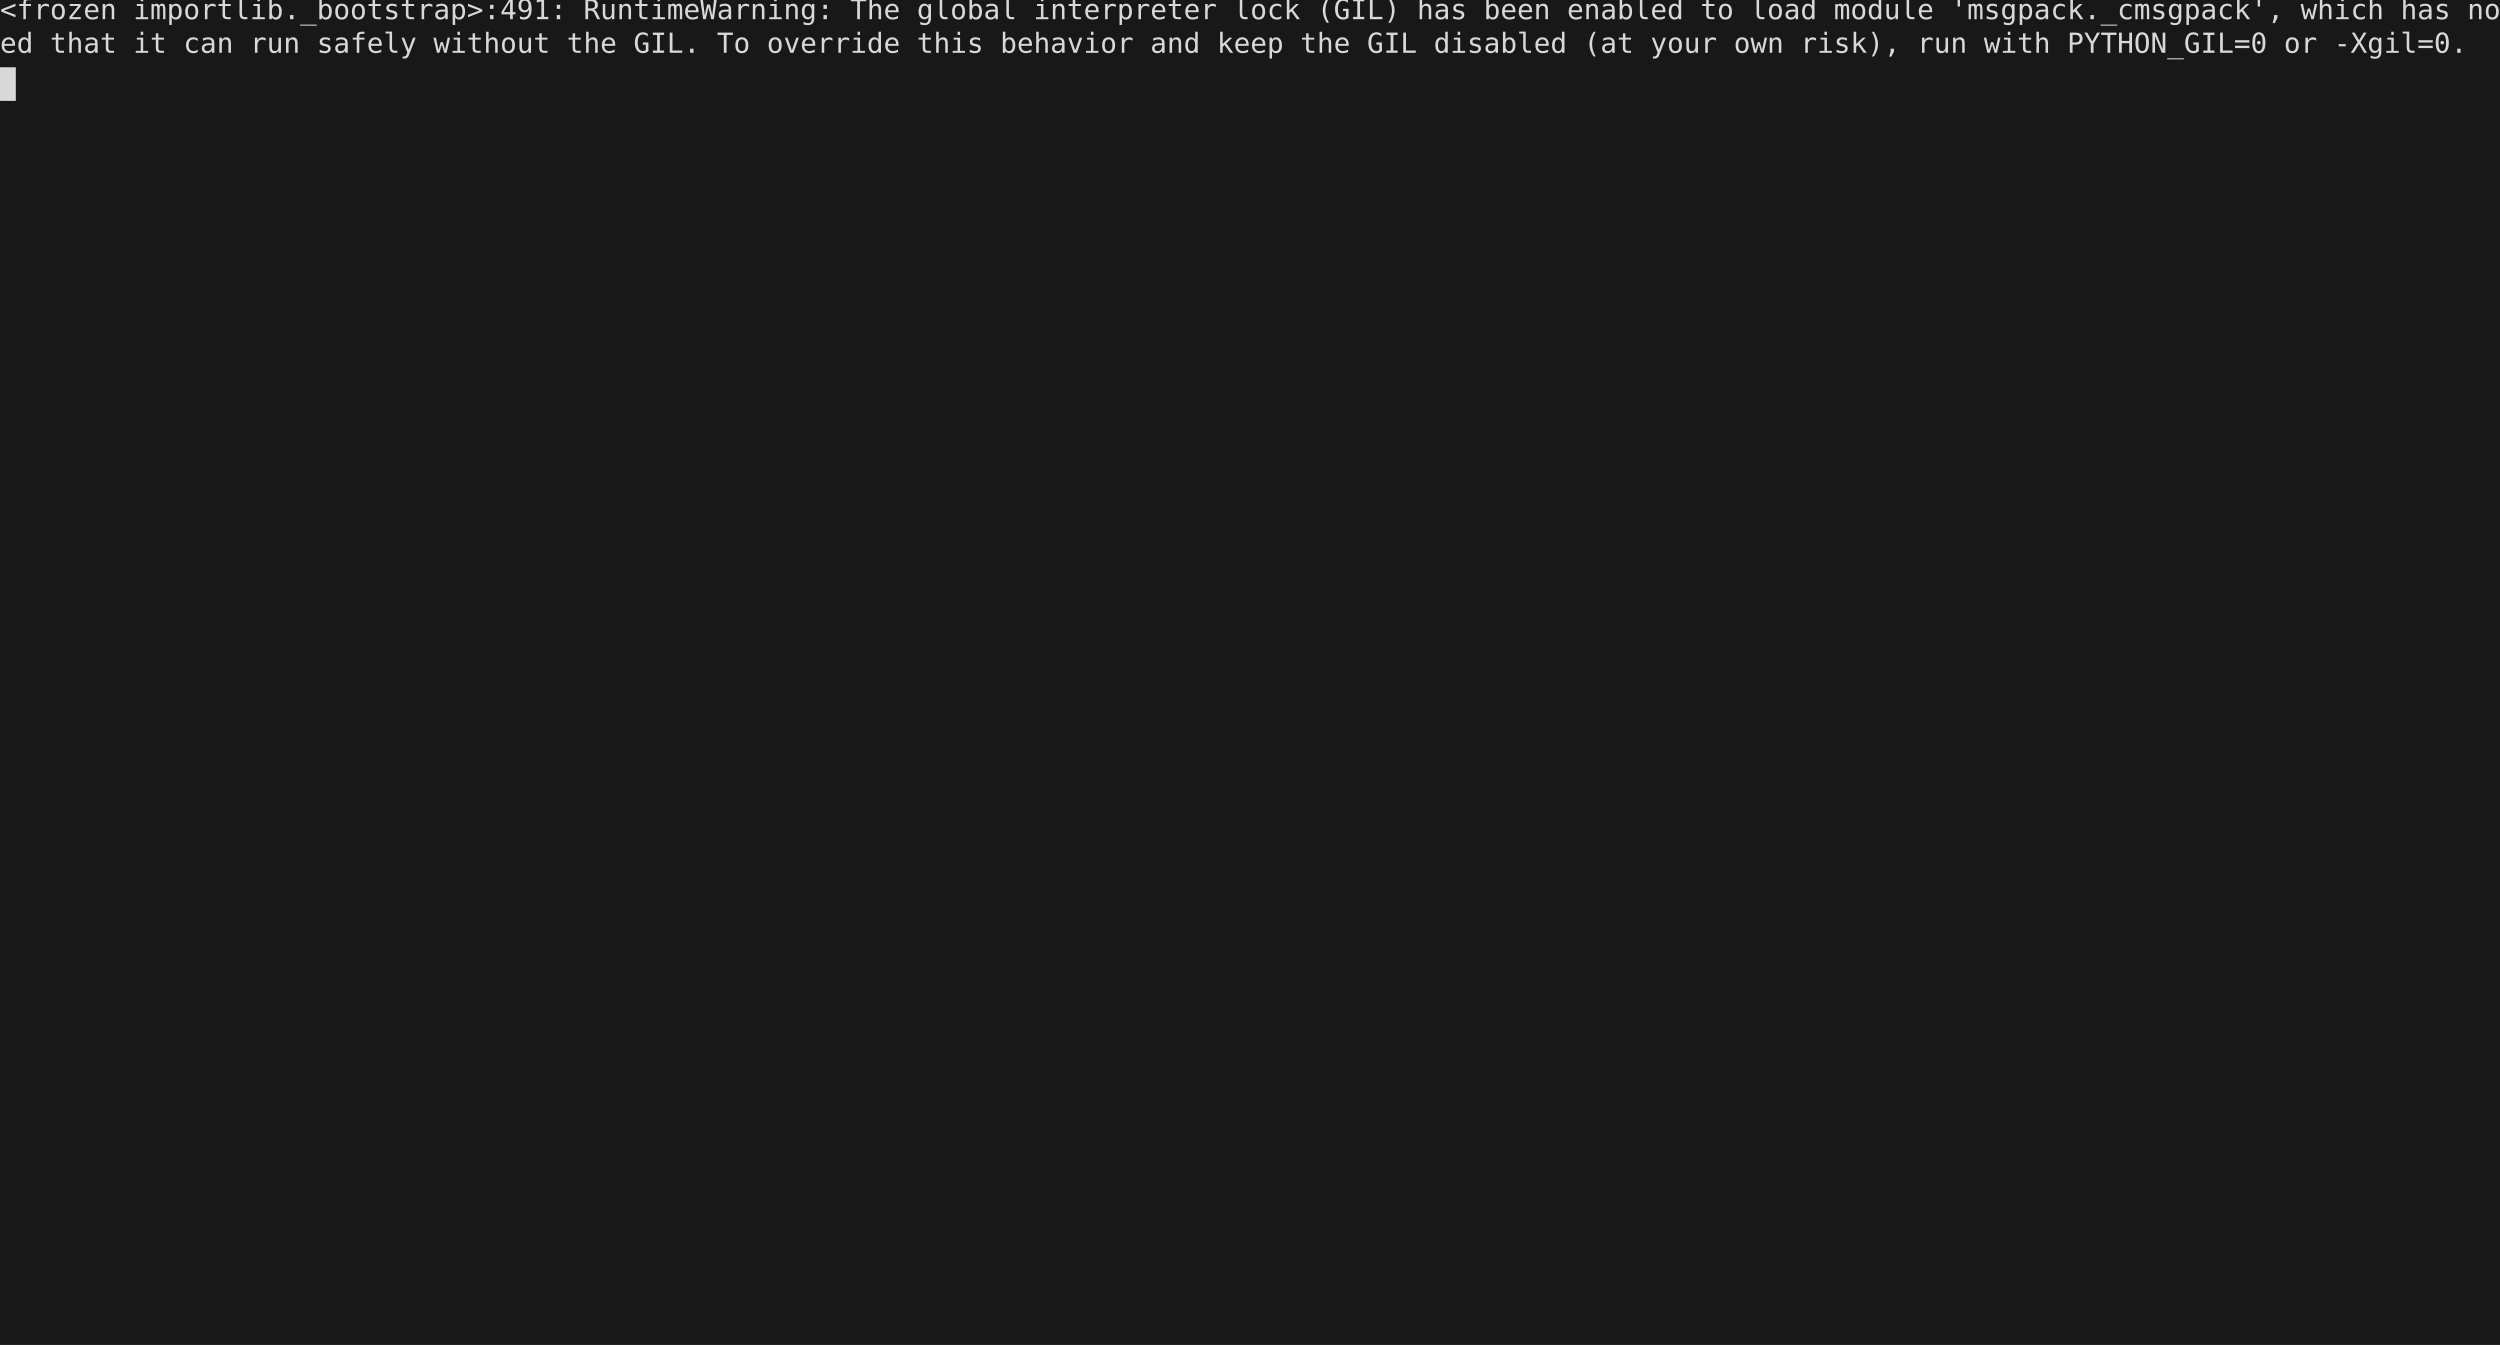
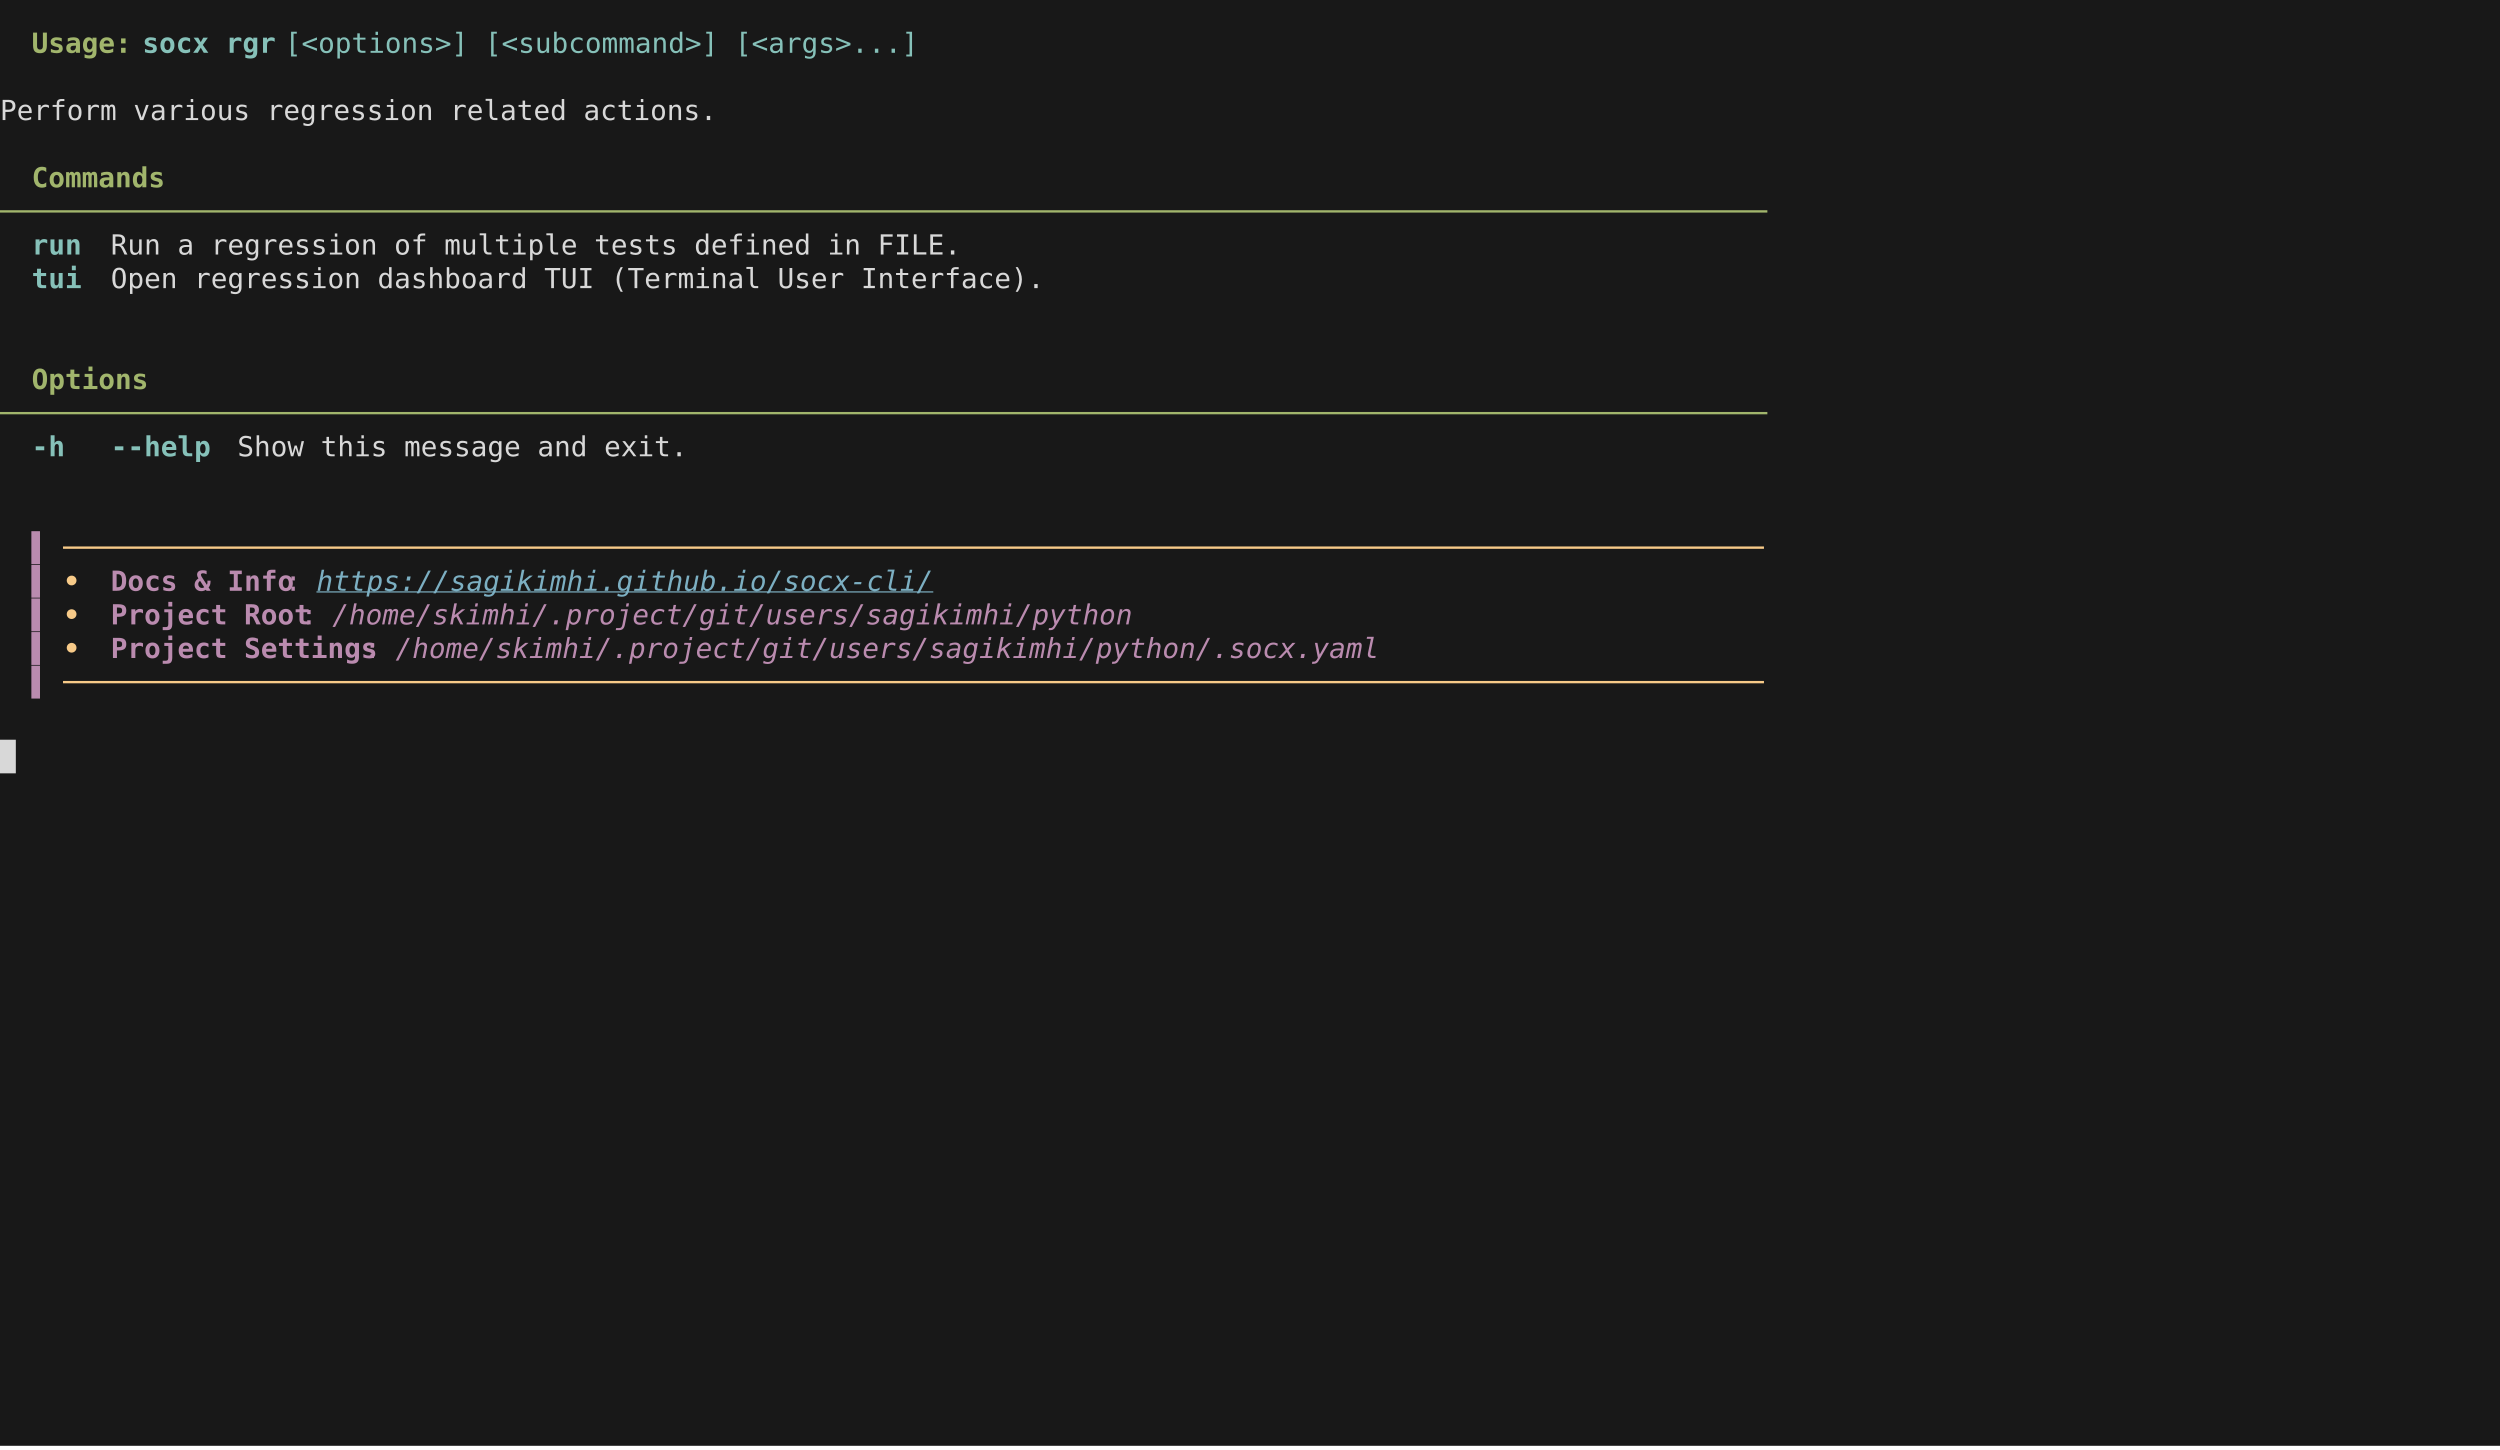
- <svg xmlns="http://www.w3.org/2000/svg" xmlns:ns1="https://github.com/nbedos/termtosvg" xmlns:xlink="http://www.w3.org/1999/xlink" id="terminal" baseProfile="full" viewBox="0 0 1264 682" width="1264" version="1.1">
+ <svg xmlns="http://www.w3.org/2000/svg" xmlns:ns1="https://github.com/nbedos/termtosvg" xmlns:xlink="http://www.w3.org/1999/xlink" id="terminal" baseProfile="full" viewBox="0 0 1264 733" width="1264" version="1.1">
  <defs>
    <ns1:template_settings>
-       <ns1:screen_geometry columns="158" rows="40" />
+       <ns1:screen_geometry columns="158" rows="43" />
      <ns1:animation type="css" />
    </ns1:template_settings>
    <style type="text/css" id="generated-style">#screen {
                font-family: 'DejaVu Sans Mono', monospace;
                font-style: normal;
                font-size: 14px;
            }

        text {
            dominant-baseline: text-before-edge;
            white-space: pre;
        }

            :root {
-                 --animation-duration: 3319ms;
+                 --animation-duration: 1000ms;
            }

            @keyframes roll {
                0.000%{transform:translateY(0px)}
- 9.611%{transform:translateY(-714px)}
- 100.000%{transform:translateY(-714px)}
+ 100.000%{transform:translateY(0px)}
            }

            #screen_view {
-                 animation-duration: 3319ms;
+                 animation-duration: 1000ms;
                animation-iteration-count:infinite;
                animation-name:roll;
                animation-timing-function: steps(1,end);
                animation-fill-mode: forwards;
            }
        </style>
    <style type="text/css" id="user-style">
            /* The colors defined below are the default 16 colors used for rendering text of the terminal. Adjust
               them as needed.
               base16-default-dark color theme (source: http://chriskempson.com/projects/base16/) */
            .foreground {fill: #d8d8d8;}
            .background {fill: #181818;}
            .color0 {fill: #181818;}
            .color1 {fill: #ab4642;}
            .color2 {fill: #a1b56c;}
            .color3 {fill: #f7ca88;}
            .color4 {fill: #7cafc2;}
            .color5 {fill: #ba8baf;}
            .color6 {fill: #86c1b9;}
            .color7 {fill: #d8d8d8;}
            .color8 {fill: #585858;}
            .color9 {fill: #ab4642;}
            .color10 {fill: #a1b56C;}
            .color11 {fill: #f7ca88;}
            .color12 {fill: #7cafc2;}
            .color13 {fill: #ba8baf;}
            .color14 {fill: #86c1b9;}
            .color15 {fill: #f8f8f8;}
        </style>
  </defs>
-   <svg id="screen" width="1264" height="680" viewBox="0 0 1264 680" preserveAspectRatio="xMidYMin slice">
+   <svg id="screen" width="1264" height="731" viewBox="0 0 1264 731" preserveAspectRatio="xMidYMin slice">
    <rect class="background" height="100%" width="100%" x="0" y="0" />
    <defs>
      <g id="g1">
-         <text x="0" textLength="1264" class="foreground">&lt;frozen importlib._bootstrap&gt;:491: RuntimeWarning: The global interpreter lock (GIL) has been enabled to load module 'msgpack._cmsgpack', which has not declar</text>
+         <text x="0" textLength="880" class="foreground">                                                                                                              </text>
      </g>
      <g id="g2">
-         <text x="0" textLength="1184" class="foreground">ed that it can run safely without the GIL. To override this behavior and keep the GIL disabled (at your own risk), run with PYTHON_GIL=0 or -Xgil=0.</text>
-       </g>
-       <g id="g3">
-         <text x="0" textLength="8" class="background"> </text>
-       </g>
-       <g id="g4">
-         <text x="0" textLength="1264" class="foreground">                                                                                                                                                              </text>
-       </g>
-       <g id="g5">
        <text x="0" textLength="16" class="foreground">  </text>
        <text x="16" textLength="48" font-weight="bold" class="color10">Usage:</text>
        <text x="64" textLength="8" class="foreground"> </text>
-         <text x="72" textLength="24" font-weight="bold" class="color14">rgr</text>
-         <text x="96" textLength="8" class="foreground"> </text>
-         <text x="104" textLength="304" class="color6">[&lt;options&gt;] [&lt;subcommand&gt;] [&lt;args&gt;...]</text>
-         <text x="408" textLength="856" class="foreground">                                                                                                           </text>
+         <text x="72" textLength="64" font-weight="bold" class="color14">socx rgr</text>
+         <text x="136" textLength="8" class="foreground"> </text>
+         <text x="144" textLength="304" class="color6">[&lt;options&gt;] [&lt;subcommand&gt;] [&lt;args&gt;...]</text>
+         <text x="448" textLength="432" class="foreground">                                                      </text>
+       </g>
+       <g id="g3">
+         <text x="0" textLength="880" class="foreground">  Perform various regression related actions.                                                                 </text>
+       </g>
+       <g id="g4">
+         <text x="0" textLength="16" class="color2">  </text>
+         <text x="16" textLength="64" font-weight="bold" class="color10">Commands</text>
+         <text x="80" textLength="800" class="color2">                                                                                                    </text>
+       </g>
+       <g id="g5">
+         <text x="0" textLength="880" class="color2">  ──────────────────────────────────────────────────────────────────────────────────────────────────────────  </text>
      </g>
      <g id="g6">
-         <text x="0" textLength="1264" class="foreground">  Perform various regression related actions.                                                                                                                 </text>
+         <text x="0" textLength="16" class="color2">  </text>
+         <text x="16" textLength="32" font-weight="bold" class="color14">run </text>
+         <text x="48" textLength="8" class="color2"> </text>
+         <text x="56" textLength="808" class="foreground"> Run a regression of multiple tests defined in FILE.                                                 </text>
+         <text x="864" textLength="16" class="color2">  </text>
      </g>
      <g id="g7">
        <text x="0" textLength="16" class="color2">  </text>
-         <text x="16" textLength="64" font-weight="bold" class="color10">Commands</text>
-         <text x="80" textLength="1184" class="color2">                                                                                                                                                    </text>
+         <text x="16" textLength="32" font-weight="bold" class="color14">tui </text>
+         <text x="48" textLength="8" class="color2"> </text>
+         <text x="56" textLength="808" class="foreground"> Open regression dashboard TUI (Terminal User Interface).                                            </text>
+         <text x="864" textLength="16" class="color2">  </text>
      </g>
      <g id="g8">
-         <text x="0" textLength="1264" class="color2">  ──────────────────────────────────────────────────────────────────────────────────────────────────────────────────────────────────────────────────────────  </text>
+         <text x="0" textLength="880" class="color2">                                                                                                              </text>
      </g>
      <g id="g9">
        <text x="0" textLength="16" class="color2">  </text>
-         <text x="16" textLength="32" font-weight="bold" class="color14">run </text>
-         <text x="48" textLength="8" class="color2"> </text>
-         <text x="56" textLength="1192" class="foreground"> Run a regression of multiple tests defined in FILE.                                                                                                 </text>
-         <text x="1248" textLength="16" class="color2">  </text>
+         <text x="16" textLength="56" font-weight="bold" class="color10">Options</text>
+         <text x="72" textLength="808" class="color2">                                                                                                     </text>
      </g>
      <g id="g10">
-         <text x="0" textLength="16" class="color2">  </text>
-         <text x="16" textLength="32" font-weight="bold" class="color14">tui </text>
-         <text x="48" textLength="8" class="color2"> </text>
-         <text x="56" textLength="1192" class="foreground"> Open regression dashboard TUI (Terminal User Interface).                                                                                            </text>
-         <text x="1248" textLength="16" class="color2">  </text>
-       </g>
-       <g id="g11">
-         <text x="0" textLength="1264" class="color2">                                                                                                                                                              </text>
-       </g>
-       <g id="g12">
-         <text x="0" textLength="16" class="color2">  </text>
-         <text x="16" textLength="56" font-weight="bold" class="color10">Options</text>
-         <text x="72" textLength="1192" class="color2">                                                                                                                                                     </text>
-       </g>
-       <g id="g13">
        <text x="0" textLength="16" class="color2">  </text>
        <text x="16" textLength="16" font-weight="bold" class="color14">-h</text>
        <text x="32" textLength="8" class="foreground"> </text>
        <text x="40" textLength="8" class="color2"> </text>
        <text x="48" textLength="8" class="foreground"> </text>
        <text x="56" textLength="48" font-weight="bold" class="color14">--help</text>
        <text x="104" textLength="8" class="foreground"> </text>
        <text x="112" textLength="8" class="color2"> </text>
-         <text x="120" textLength="1128" class="foreground"> Show this message and exit.                                                                                                                 </text>
-         <text x="1248" textLength="16" class="color2">  </text>
+         <text x="120" textLength="744" class="foreground"> Show this message and exit.                                                                 </text>
+         <text x="864" textLength="16" class="color2">  </text>
+       </g>
+       <g id="g11">
+         <text x="0" textLength="16" class="foreground">  </text>
+         <text x="16" textLength="16" class="color5">▌ </text>
+         <text x="32" textLength="816" class="color3">──────────────────────────────────────────────────────────────────────────────────────────────────────</text>
+         <text x="848" textLength="32" class="foreground">    </text>
+       </g>
+       <g id="g12">
+         <text x="0" textLength="16" class="foreground">  </text>
+         <text x="16" textLength="16" class="color5">▌ </text>
+         <text x="32" textLength="24" font-weight="bold" class="color11"> • </text>
+         <text x="56" textLength="88" font-weight="bold" class="color13">Docs &amp; Info</text>
+         <text x="144" textLength="16" class="color5">: </text>
+         <text x="160" textLength="296" font-style="italic" text-decoration="underline" class="color4">https://sagikimhi.github.io/socx-cli/</text>
+         <text x="456" textLength="392" class="color5">                                                 </text>
+         <text x="848" textLength="32" class="foreground">    </text>
+       </g>
+       <g id="g13">
+         <text x="0" textLength="16" class="foreground">  </text>
+         <text x="16" textLength="16" class="color5">▌ </text>
+         <text x="32" textLength="24" font-weight="bold" class="color11"> • </text>
+         <text x="56" textLength="96" font-weight="bold" class="color13">Project Root</text>
+         <text x="152" textLength="16" class="color5">: </text>
+         <text x="168" textLength="384" font-style="italic" class="color5">/home/skimhi/.project/git/users/sagikimhi/python</text>
+         <text x="552" textLength="296" class="color5">                                     </text>
+         <text x="848" textLength="32" class="foreground">    </text>
      </g>
      <g id="g14">
-         <text x="0" textLength="256" class="foreground">  Documentation is available at </text>
-         <text x="256" textLength="288" text-decoration="underline" class="color4">https://sagikimhi.github.io/socx-cli</text>
-         <text x="544" textLength="720" class="foreground">                                                                                          </text>
+         <text x="0" textLength="16" class="foreground">  </text>
+         <text x="16" textLength="16" class="color5">▌ </text>
+         <text x="32" textLength="24" font-weight="bold" class="color11"> • </text>
+         <text x="56" textLength="128" font-weight="bold" class="color13">Project Settings</text>
+         <text x="184" textLength="16" class="color5">: </text>
+         <text x="200" textLength="472" font-style="italic" class="color5">/home/skimhi/.project/git/users/sagikimhi/python/.socx.yaml</text>
+         <text x="672" textLength="176" class="color5">                      </text>
+         <text x="848" textLength="32" class="foreground">    </text>
+       </g>
+       <g id="g15">
+         <text x="0" textLength="8" class="background"> </text>
      </g>
    </defs>
    <g id="screen_view">
      <g>
        <use xlink:href="#g1" y="0" />
        <use xlink:href="#g2" y="17" />
-         <rect x="0" y="34" width="8" height="17" class="foreground" />
-         <use xlink:href="#g3" y="34" />
-       </g>
-       <g>
-         <use xlink:href="#g1" y="714" />
-         <use xlink:href="#g2" y="731" />
-         <use xlink:href="#g4" y="748" />
-         <use xlink:href="#g5" y="765" />
-         <use xlink:href="#g4" y="782" />
-         <use xlink:href="#g6" y="799" />
-         <use xlink:href="#g4" y="816" />
-         <use xlink:href="#g7" y="833" />
-         <use xlink:href="#g8" y="850" />
-         <use xlink:href="#g9" y="867" />
-         <use xlink:href="#g10" y="884" />
-         <use xlink:href="#g11" y="901" />
-         <use xlink:href="#g11" y="918" />
-         <use xlink:href="#g12" y="935" />
-         <use xlink:href="#g8" y="952" />
-         <use xlink:href="#g13" y="969" />
-         <use xlink:href="#g11" y="986" />
-         <use xlink:href="#g11" y="1003" />
-         <use xlink:href="#g14" y="1020" />
-         <use xlink:href="#g4" y="1037" />
-         <rect x="0" y="1054" width="8" height="17" class="foreground" />
-         <use xlink:href="#g3" y="1054" />
+         <use xlink:href="#g1" y="34" />
+         <use xlink:href="#g3" y="51" />
+         <use xlink:href="#g1" y="68" />
+         <use xlink:href="#g4" y="85" />
+         <use xlink:href="#g5" y="102" />
+         <use xlink:href="#g6" y="119" />
+         <use xlink:href="#g7" y="136" />
+         <use xlink:href="#g8" y="153" />
+         <use xlink:href="#g8" y="170" />
+         <use xlink:href="#g9" y="187" />
+         <use xlink:href="#g5" y="204" />
+         <use xlink:href="#g10" y="221" />
+         <use xlink:href="#g8" y="238" />
+         <use xlink:href="#g8" y="255" />
+         <use xlink:href="#g11" y="272" />
+         <use xlink:href="#g12" y="289" />
+         <use xlink:href="#g13" y="306" />
+         <use xlink:href="#g14" y="323" />
+         <use xlink:href="#g11" y="340" />
+         <use xlink:href="#g1" y="357" />
+         <rect x="0" y="374" width="8" height="17" class="foreground" />
+         <use xlink:href="#g15" y="374" />
      </g>
    </g>
  </svg>
</svg>
